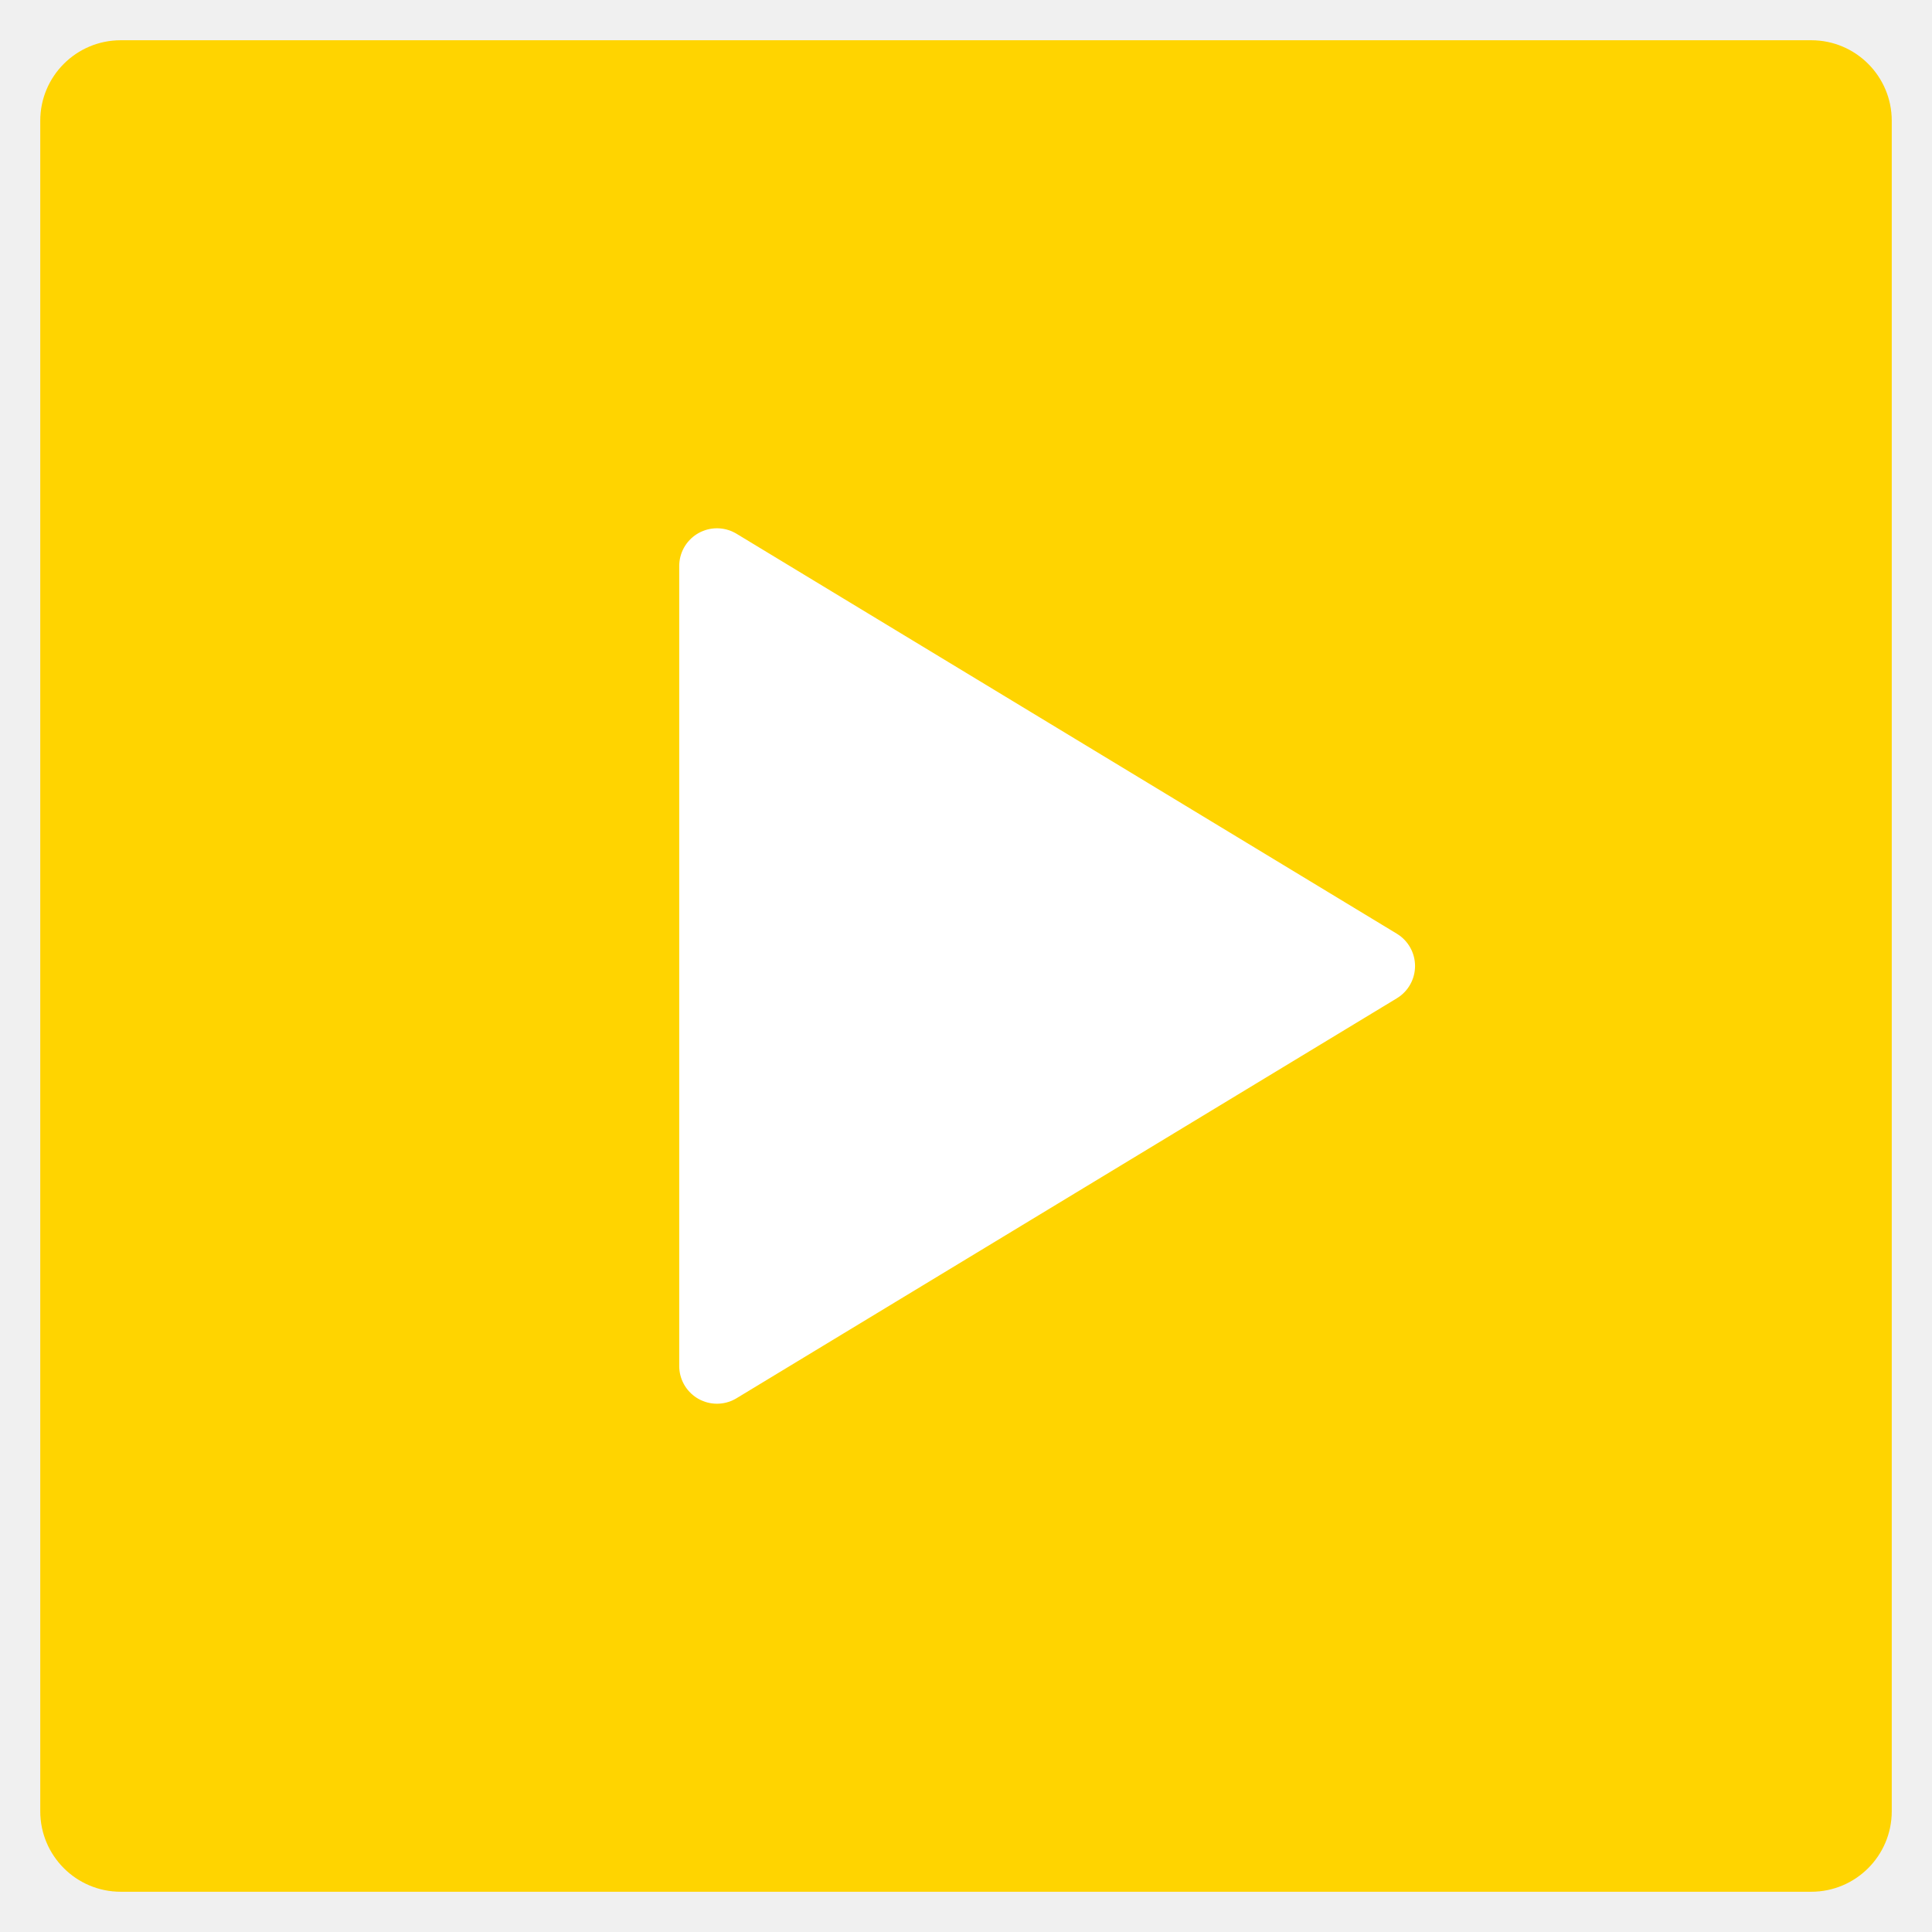
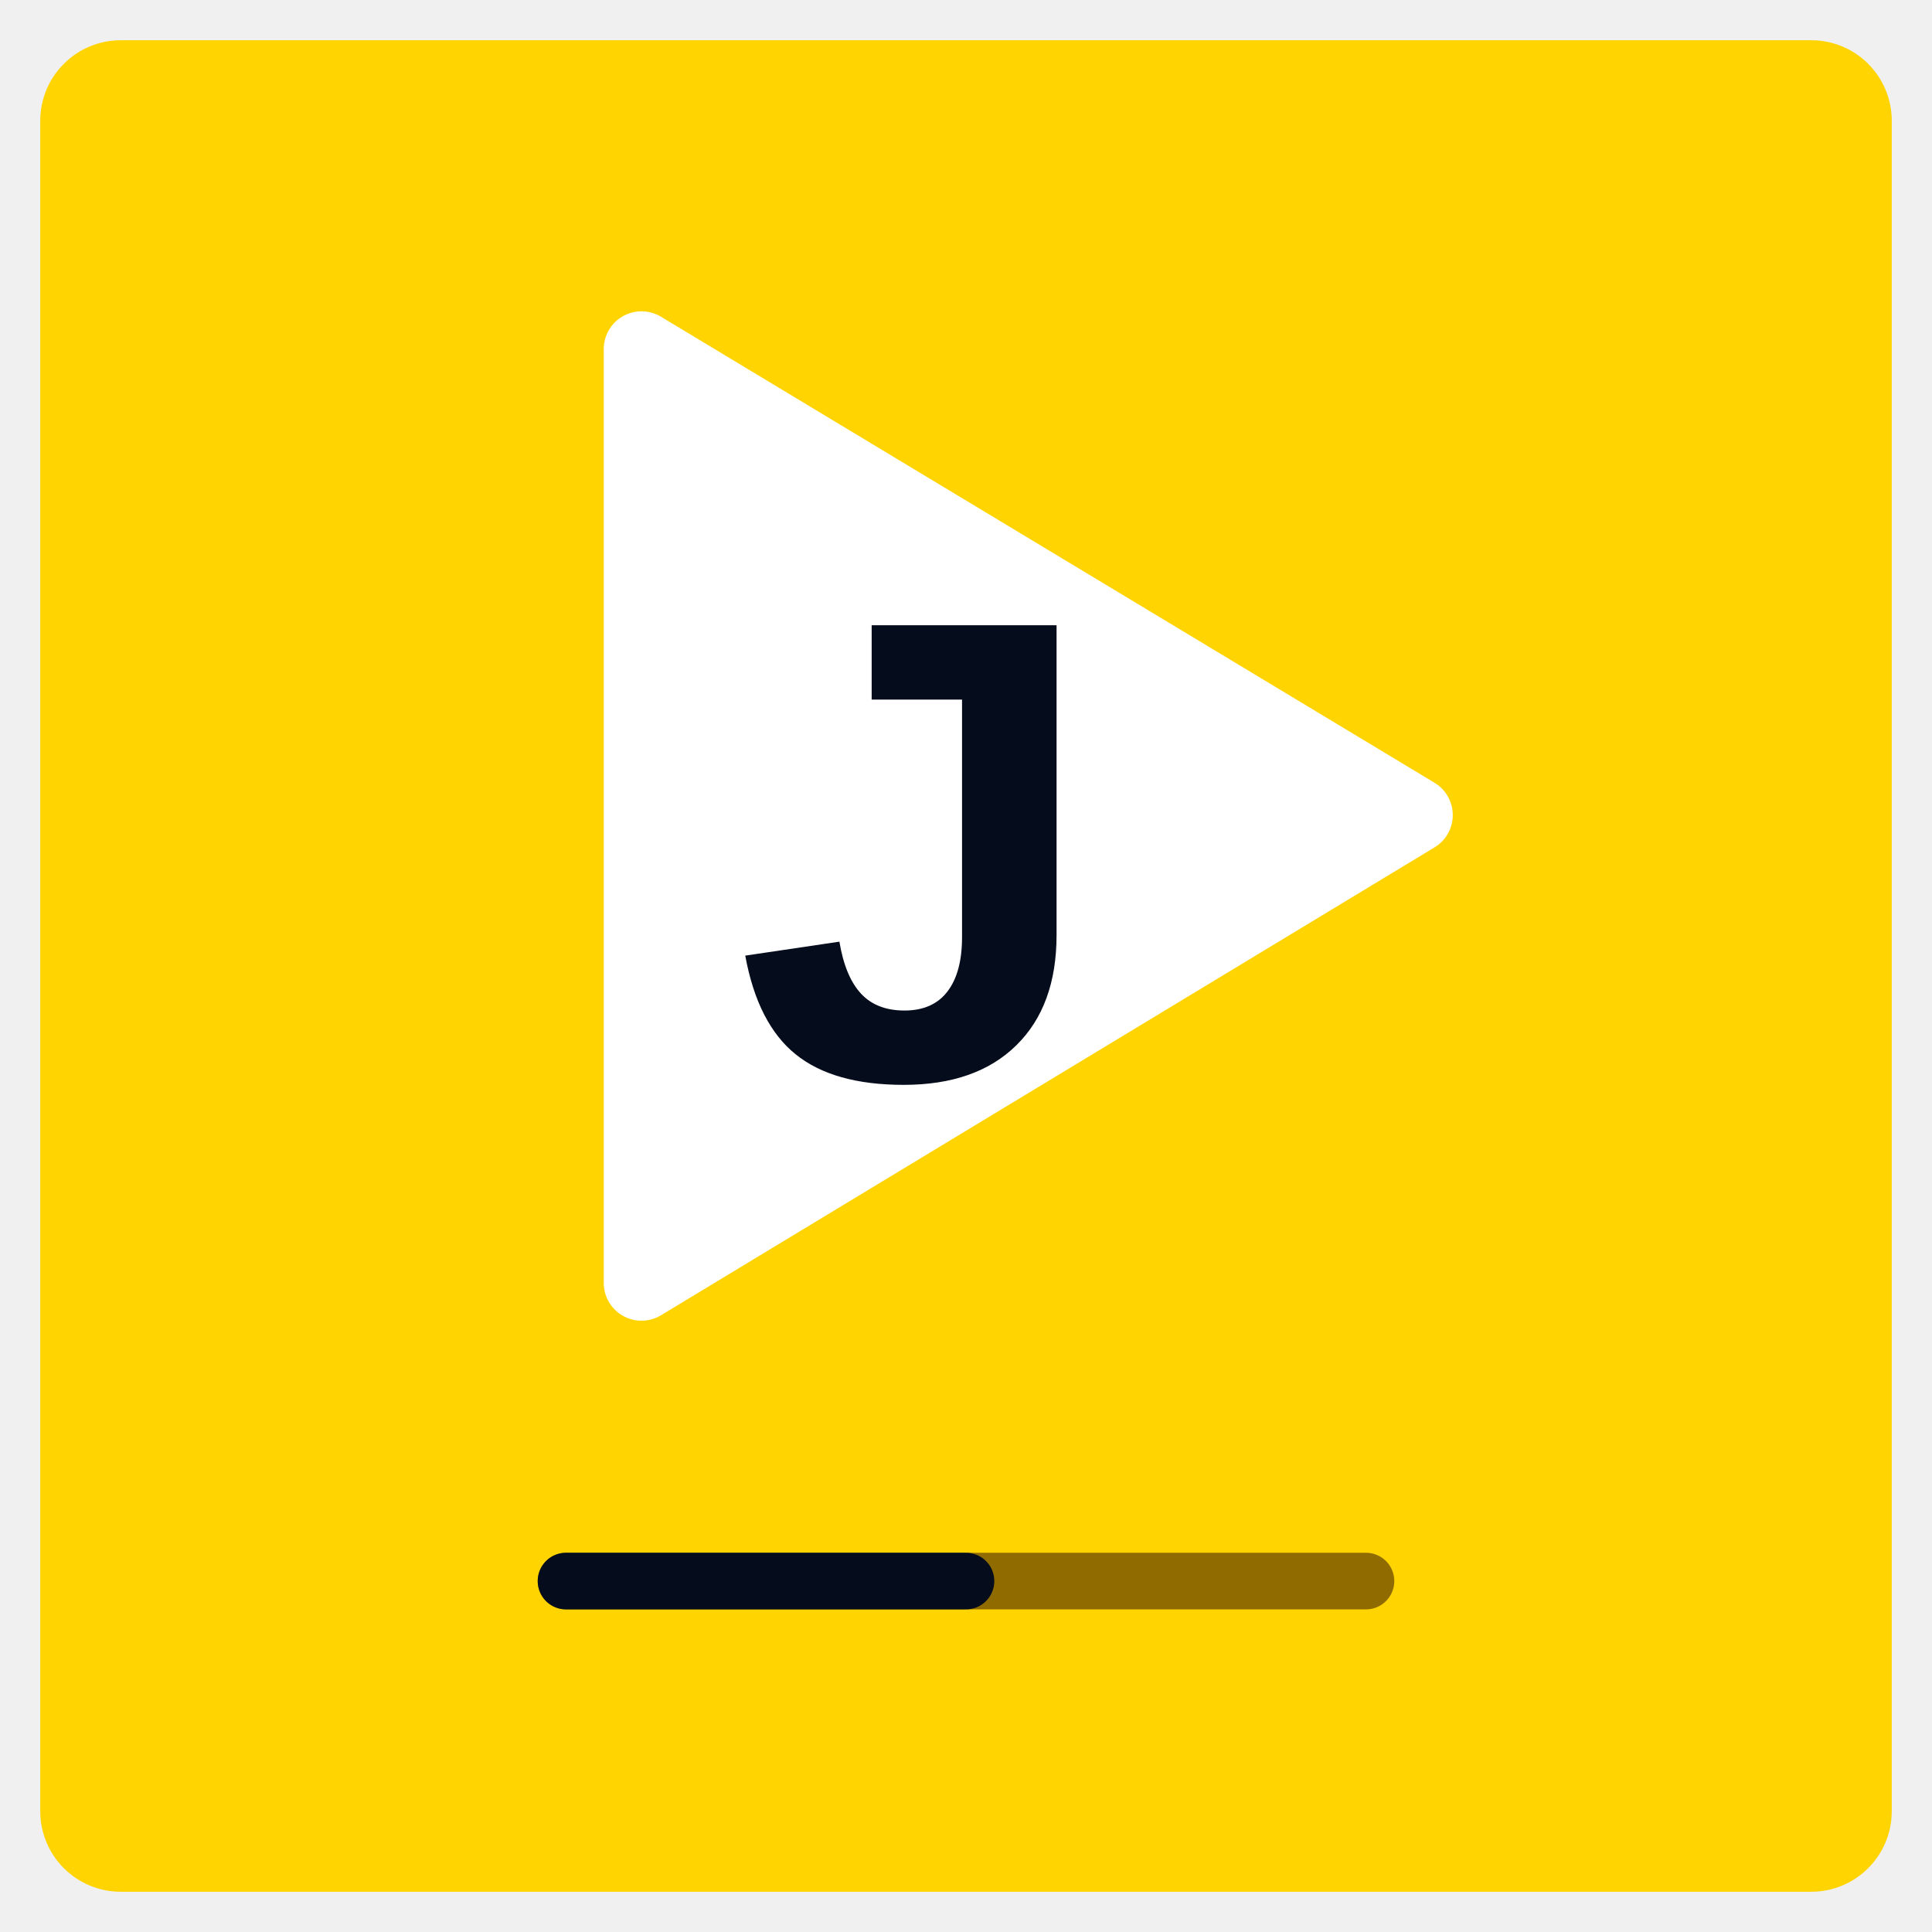
<svg xmlns="http://www.w3.org/2000/svg" viewBox="0 0 1024 1024" width="1024" height="1024" role="img" aria-label="J Player">
  <path fill="#FFD400" d="M960 1002.667H64a42.667 42.667 0 0 1-42.667-42.667V64a42.667 42.667 0 0 1 42.667-42.667h896a42.667 42.667 0 0 1 42.667 42.667v896a42.667 42.667 0 0 1-42.667 42.667z" />
-   <path fill="#FFFFFF" stroke="#FFFFFF" stroke-width="40" stroke-linecap="round" stroke-linejoin="round" d="M380 300 L730 512 L380 724 Z" />
+   <path fill="#FFFFFF" stroke="#FFFFFF" stroke-width="40" stroke-linecap="round" stroke-linejoin="round" d="M340 185 L750 432 L340 680 Z" />
+   <path fill="#050C1C" d="M479.0 575.0Q441.7 575.0 421.7 558.8Q401.6 542.6 395.0 506.5L444.9 499.1Q448.0 517.7 456.4 526.7Q464.7 535.6 479.4 535.6Q494.4 535.6 502.1 525.6Q509.9 515.5 509.9 496.8V370.8H462.0V331.4H560.0V495.6Q560.0 533.1 538.7 554.0Q517.4 575.0 479.0 575.0Z" />
+   <path stroke="#8F6B00" stroke-width="30" stroke-linecap="round" d="M300 838 L724 838" />
+   <path stroke="#050C1C" stroke-width="30" stroke-linecap="round" d="M300 838 L512 838" />
</svg>
